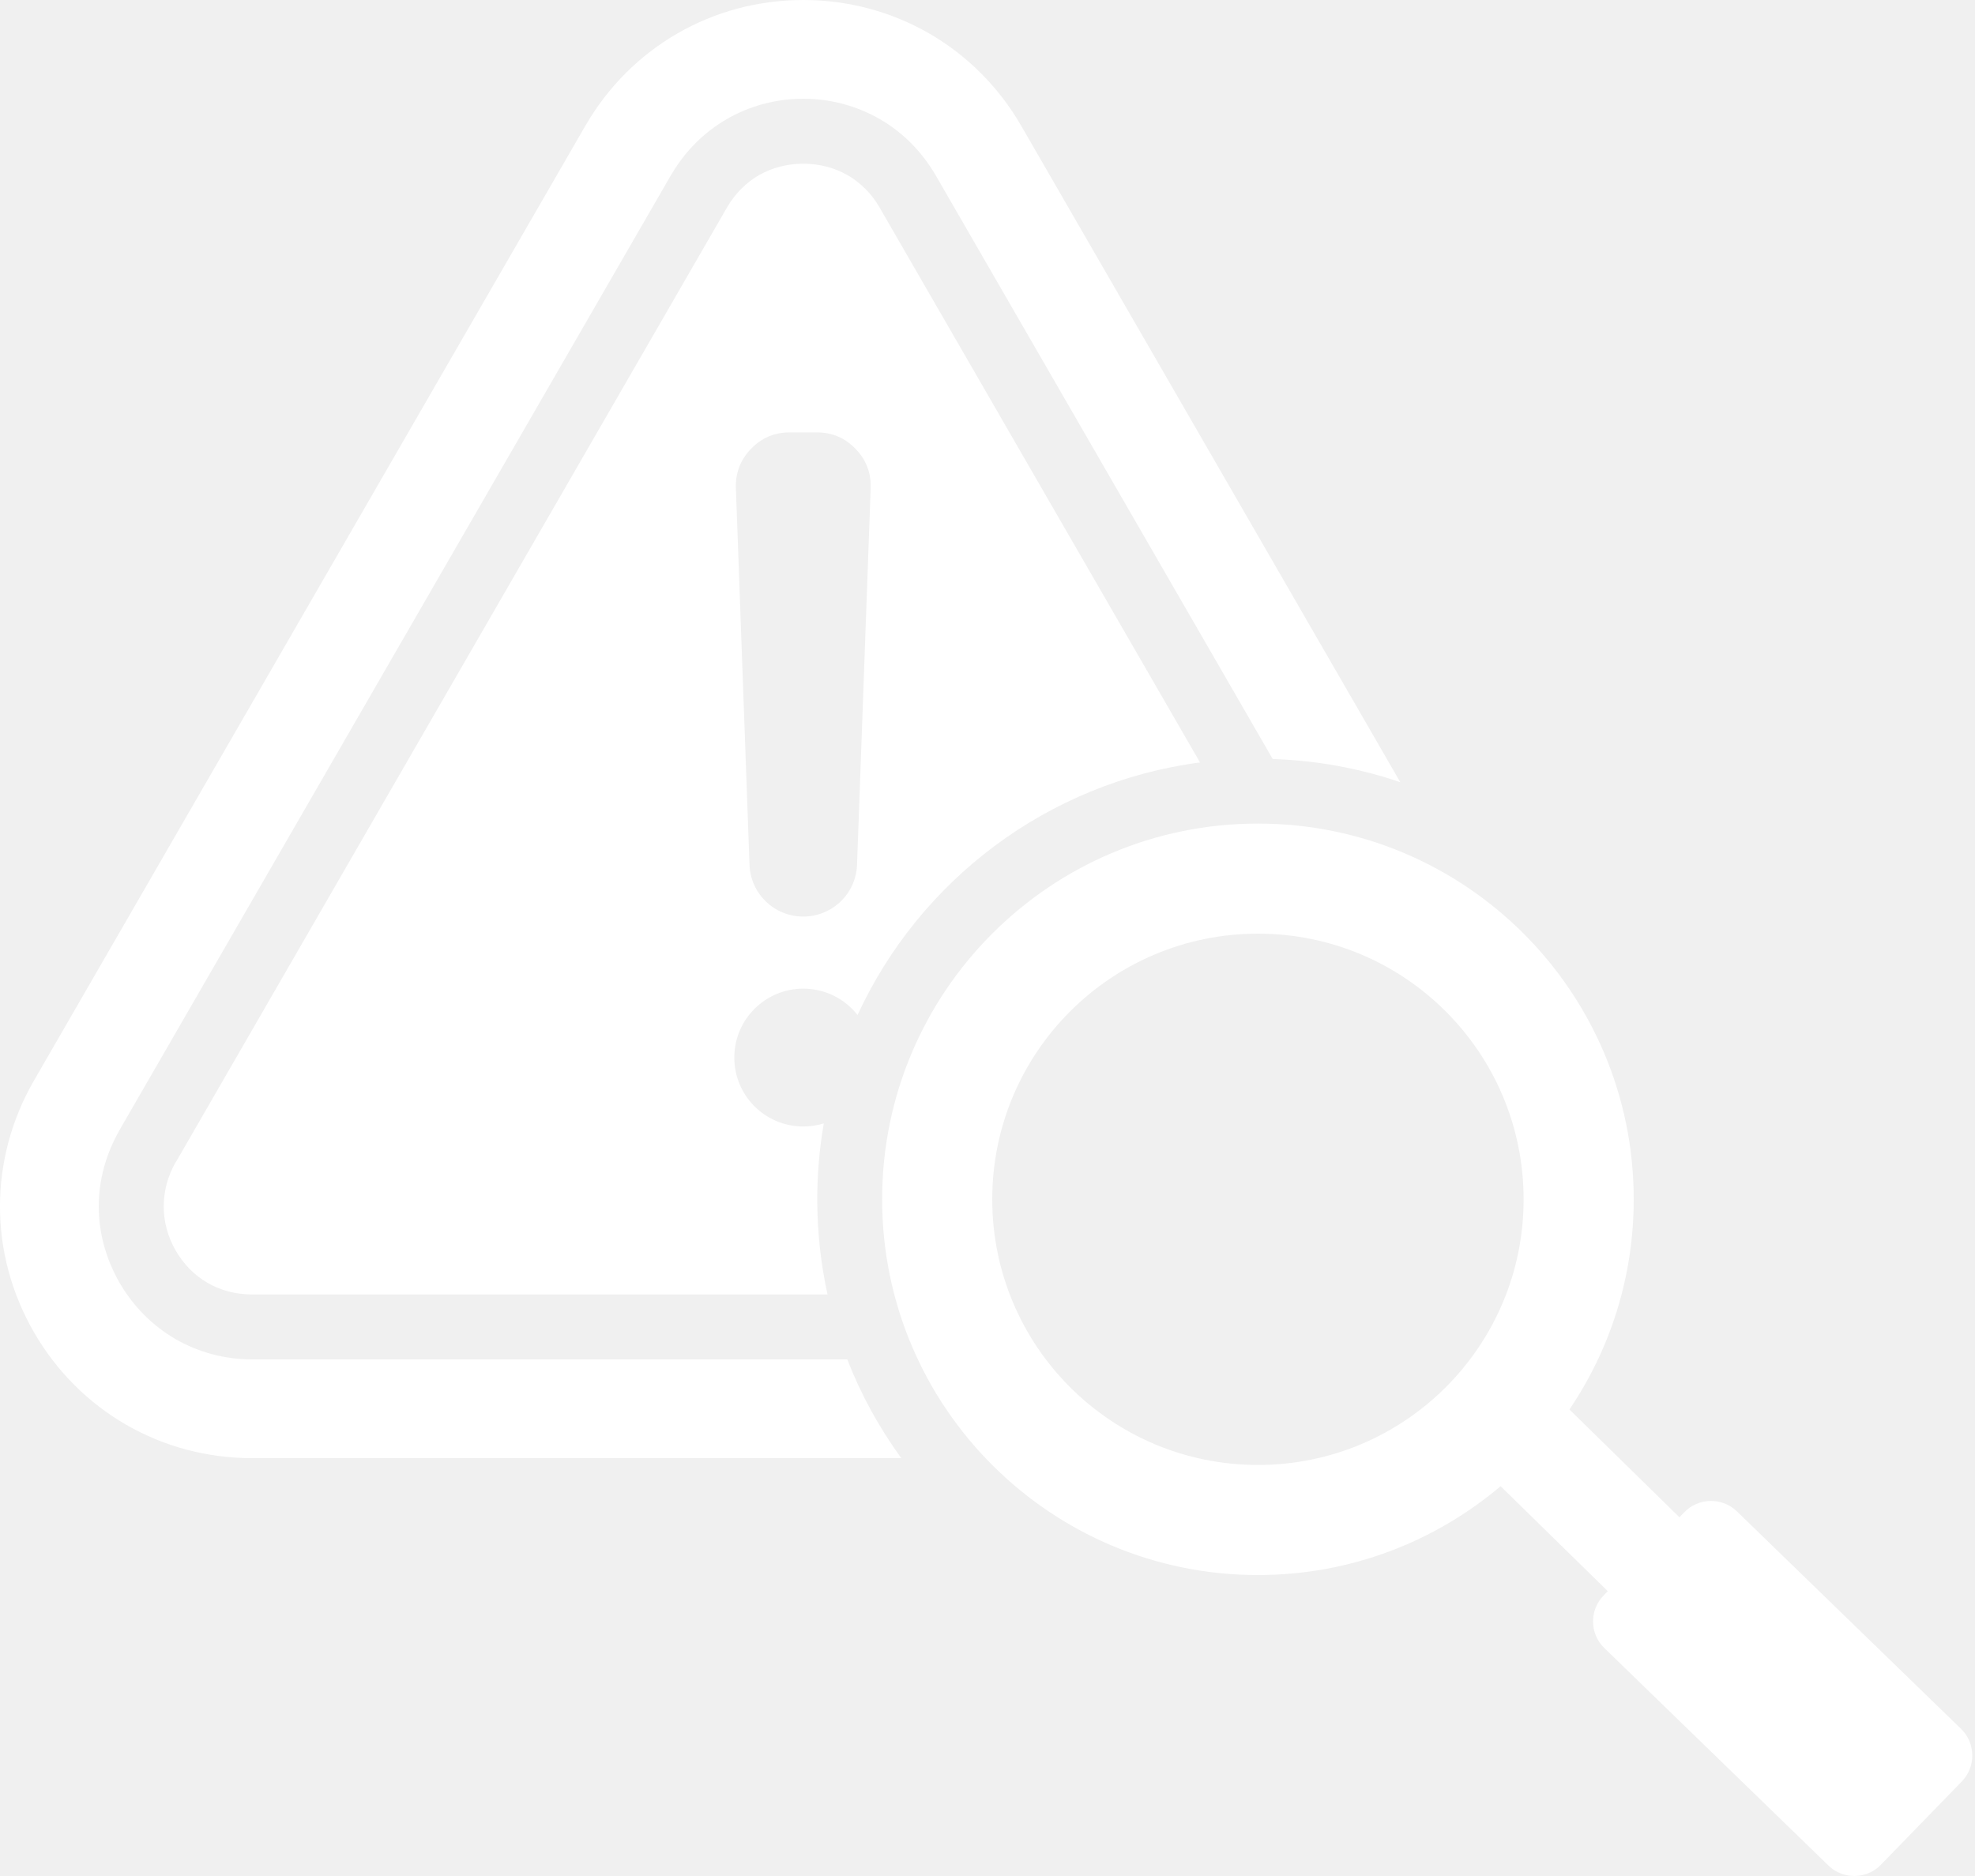
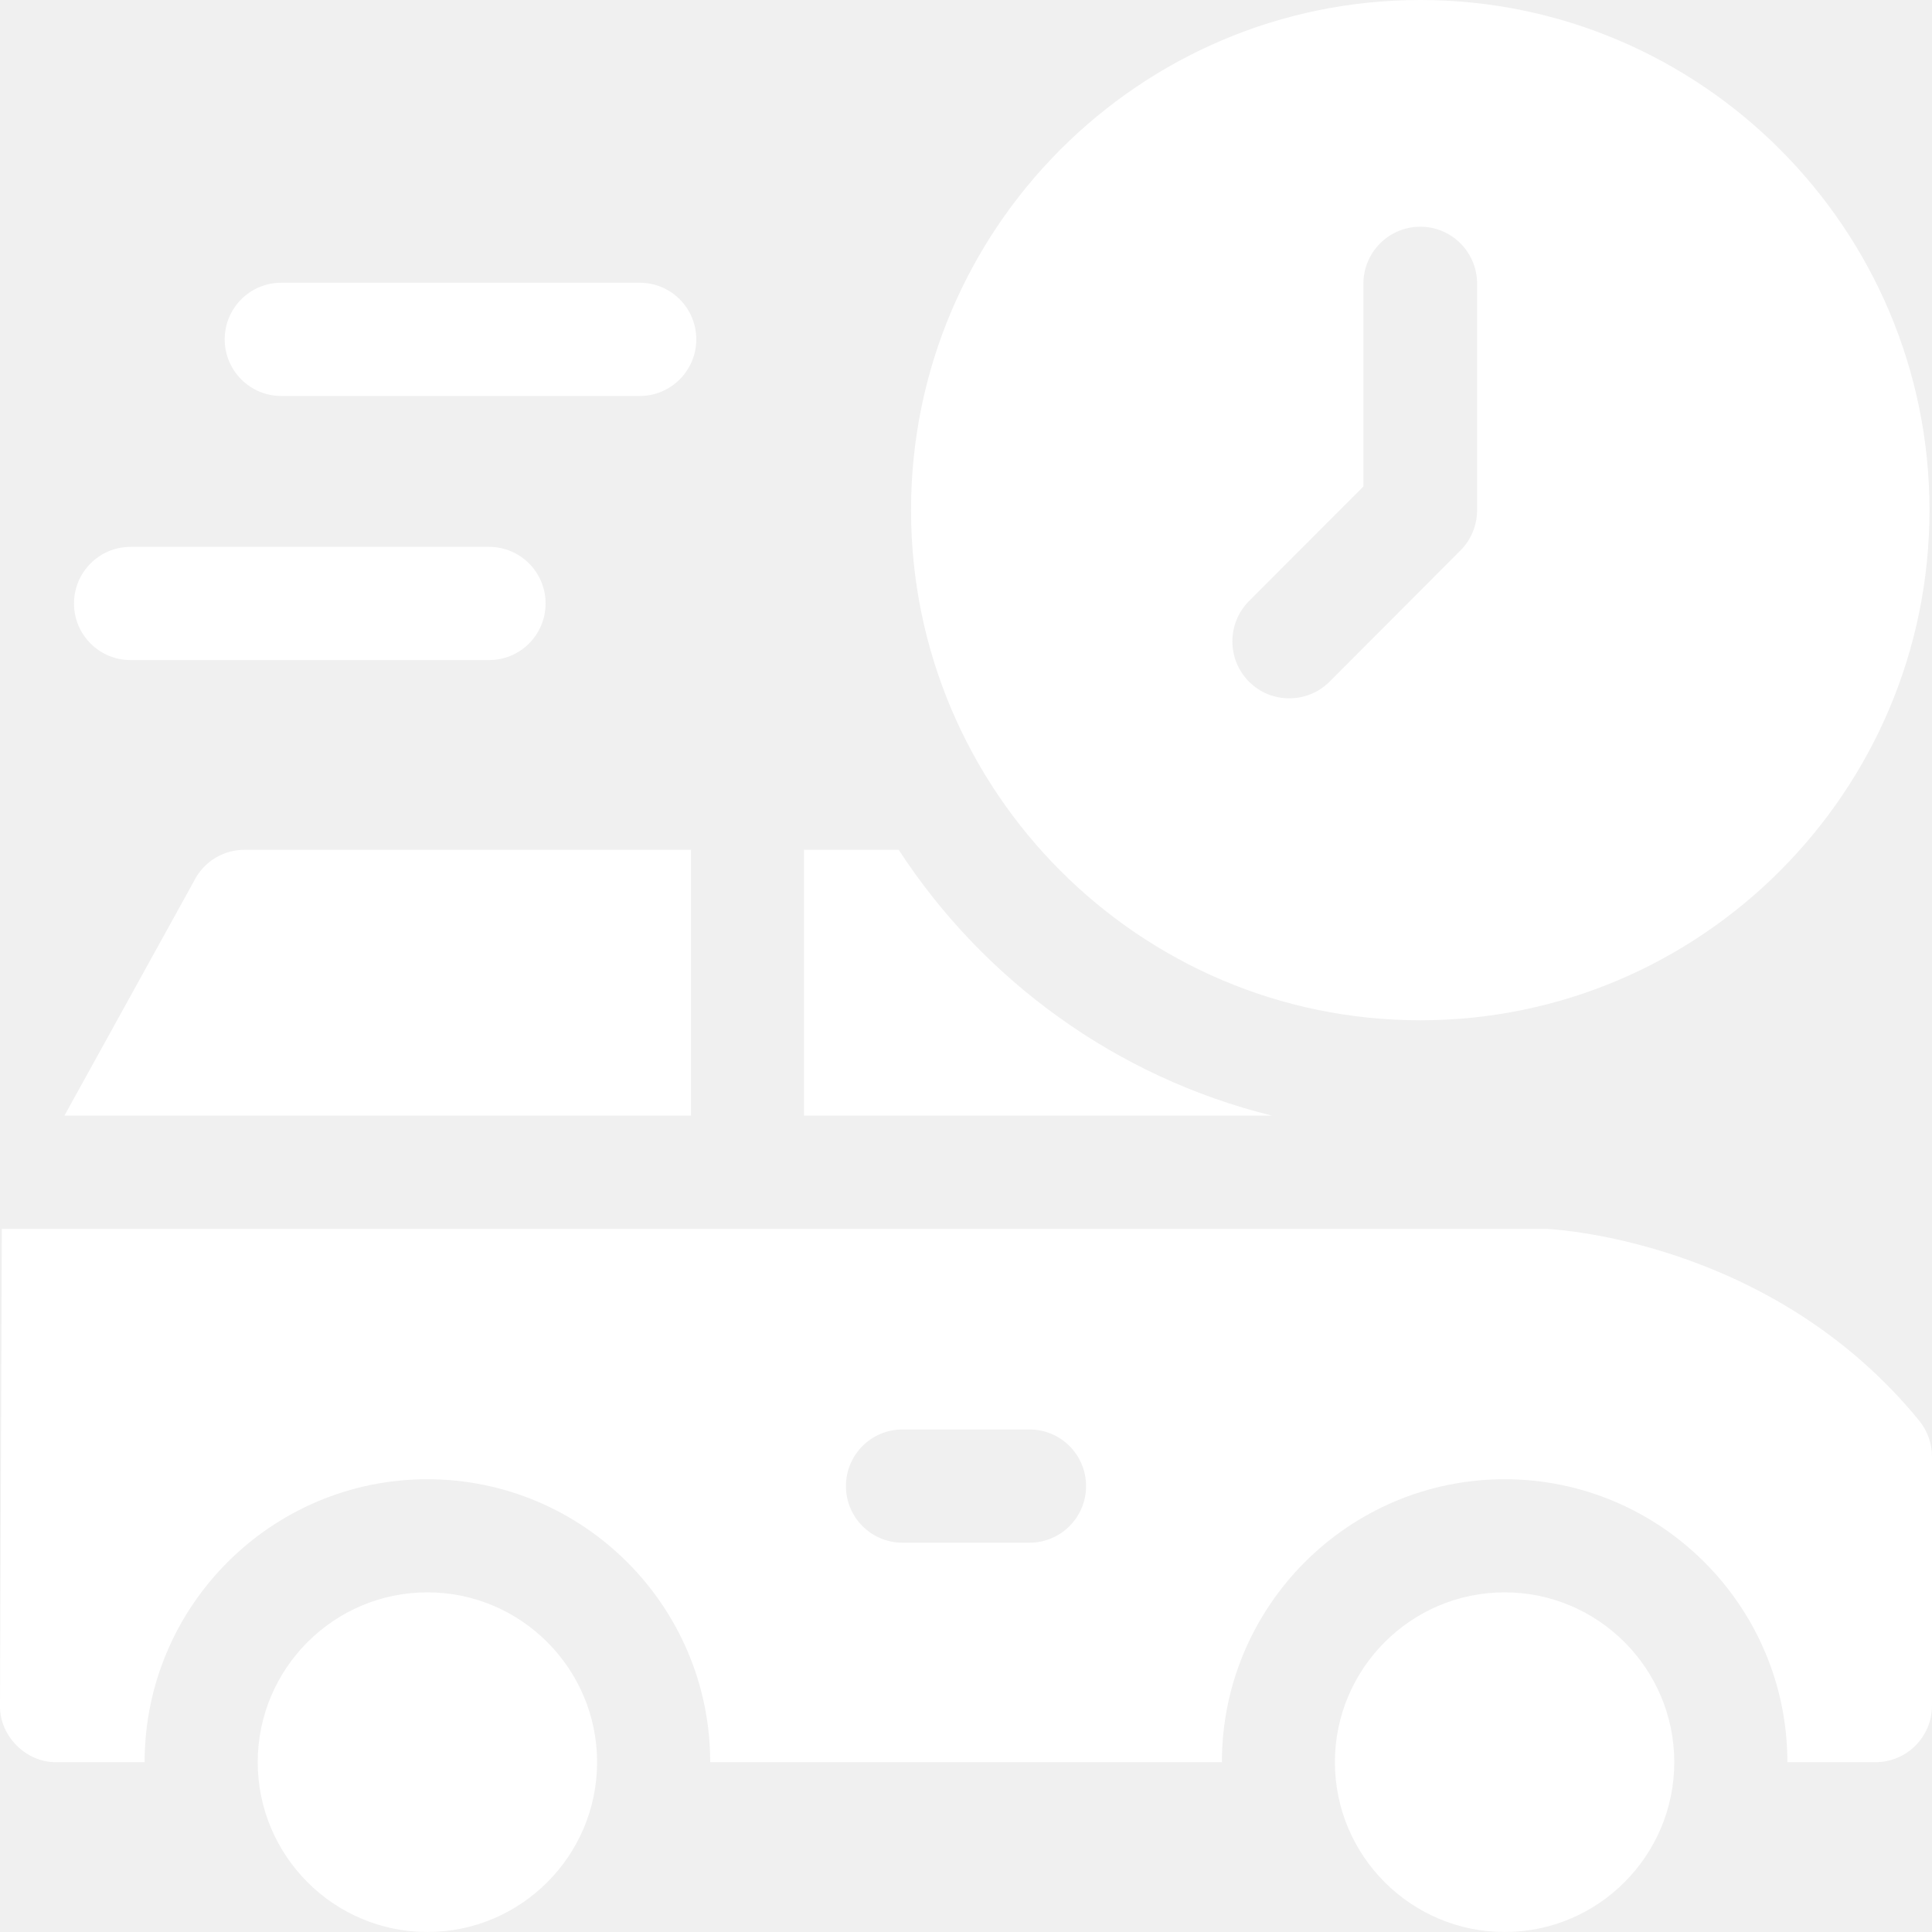
- <svg xmlns="http://www.w3.org/2000/svg" width="20" height="19" viewBox="0 0 20 19" fill="none">
-   <path fill-rule="evenodd" clip-rule="evenodd" d="M12.739 8.341C10.637 8.341 8.933 10.045 8.933 12.147C8.933 14.248 10.637 15.952 12.739 15.952C13.675 15.952 14.533 15.613 15.196 15.052L16.281 16.115L16.238 16.16C16.094 16.308 16.097 16.547 16.246 16.691L18.516 18.894C18.664 19.038 18.903 19.035 19.047 18.886L19.867 18.042C20.011 17.893 20.007 17.654 19.859 17.51L17.589 15.307C17.44 15.163 17.201 15.167 17.057 15.315L17.007 15.367L15.893 14.275C16.304 13.668 16.544 12.935 16.544 12.147C16.544 10.045 14.84 8.341 12.739 8.341ZM10.342 1.275L14.18 7.922C13.773 7.783 13.339 7.702 12.888 7.687L9.475 1.775L9.475 1.775C9.334 1.533 9.14 1.339 8.909 1.206C8.677 1.073 8.413 1 8.134 1C7.856 1 7.591 1.073 7.36 1.206C7.136 1.336 6.945 1.522 6.806 1.756C6.802 1.762 6.798 1.768 6.794 1.775L1.211 11.444L1.212 11.444L1.211 11.445C1.071 11.689 1 11.954 1 12.218C1 12.483 1.071 12.748 1.211 12.992C1.352 13.235 1.547 13.428 1.777 13.562C2.009 13.695 2.274 13.768 2.552 13.768H8.58C8.719 14.126 8.904 14.461 9.127 14.768H2.552C1.634 14.768 0.803 14.288 0.344 13.493C-0.115 12.698 -0.115 11.739 0.344 10.944L5.927 1.275C6.386 0.48 7.217 0 8.134 0C9.052 0 9.883 0.48 10.342 1.275ZM8.134 10.013C7.749 10.013 7.436 10.325 7.436 10.711C7.436 11.097 7.749 11.409 8.134 11.409C8.207 11.409 8.276 11.398 8.342 11.378C8.299 11.627 8.276 11.884 8.276 12.147C8.276 12.477 8.312 12.8 8.38 13.11H2.552C2.387 13.11 2.234 13.069 2.104 12.994C1.972 12.918 1.86 12.806 1.779 12.665C1.698 12.525 1.658 12.372 1.658 12.218C1.658 12.065 1.698 11.912 1.778 11.772L1.779 11.773L7.361 2.103C7.365 2.098 7.367 2.093 7.37 2.087C7.451 1.954 7.559 1.847 7.686 1.774C7.817 1.699 7.97 1.658 8.134 1.658C8.299 1.658 8.452 1.699 8.583 1.774C8.714 1.85 8.826 1.961 8.908 2.102L8.908 2.103L8.908 2.103L12.152 7.722C10.608 7.925 9.312 8.917 8.684 10.28C8.556 10.117 8.358 10.013 8.134 10.013ZM8.134 9.283C8.428 9.283 8.668 9.051 8.679 8.758L8.817 4.943C8.822 4.79 8.771 4.656 8.664 4.546C8.558 4.435 8.426 4.379 8.272 4.379C8.078 4.379 8.192 4.379 7.997 4.379C7.843 4.379 7.711 4.435 7.605 4.546C7.498 4.656 7.447 4.79 7.452 4.943L7.59 8.758C7.6 9.051 7.841 9.283 8.134 9.283ZM12.739 9.456C14.225 9.456 15.429 10.661 15.429 12.147C15.429 13.633 14.225 14.837 12.739 14.837C11.252 14.837 10.048 13.633 10.048 12.147C10.048 10.661 11.252 9.456 12.739 9.456Z" fill="white" />
+ <svg xmlns="http://www.w3.org/2000/svg" width="20" height="20" viewBox="0 0 20 20" fill="none">
+   <path d="M1.351 6.833H5.063C5.386 6.833 5.648 6.571 5.648 6.247C5.648 5.924 5.386 5.661 5.063 5.661H1.351C1.028 5.661 0.766 5.924 0.766 6.247C0.766 6.571 1.028 6.833 1.351 6.833Z" fill="white" />
+   <path d="M2.911 4.099H6.623C6.946 4.099 7.208 3.836 7.208 3.513C7.208 3.189 6.946 2.927 6.623 2.927H2.911C2.588 2.927 2.326 3.189 2.326 3.513C2.326 3.836 2.588 4.099 2.911 4.099Z" fill="white" />
+   <path d="M14.703 10.562C17.609 10.562 19.974 8.193 19.974 5.281C19.974 2.369 17.609 0 14.703 0C11.796 0 9.431 2.369 9.431 5.281C9.431 8.193 11.796 10.562 14.703 10.562ZM12.93 6.222L14.114 5.036V2.937C14.114 2.611 14.377 2.347 14.703 2.347C15.028 2.347 15.291 2.611 15.291 2.937V5.281C15.291 5.437 15.229 5.588 15.119 5.698L13.763 7.057C13.648 7.172 13.497 7.229 13.346 7.229C13.195 7.229 13.045 7.172 12.93 7.057C12.7 6.826 12.7 6.453 12.93 6.222Z" fill="white" />
+   <path d="M7.153 8.797H2.531C2.308 8.797 2.104 8.924 2.006 9.125L0.667 11.549H7.153V8.797Z" fill="white" />
+   <path d="M9.303 8.797H8.323V11.549H13.168C11.559 11.153 10.184 10.15 9.303 8.797Z" fill="white" />
+   <path d="M19.871 14.711C18.369 12.868 16.159 12.73 16.011 12.721H0.019L0 17.654C-0.007 17.97 0.27 18.248 0.586 18.242H1.497C1.497 16.627 2.81 15.313 4.424 15.313C6.038 15.313 7.352 16.627 7.352 18.242H12.649C12.649 16.627 13.961 15.313 15.576 15.313C17.189 15.313 18.503 16.627 18.503 18.242H19.415C19.738 18.242 20 17.98 20 17.656V15.079C20 14.944 19.954 14.816 19.871 14.711ZM10.658 15.97H9.342C9.019 15.97 8.757 15.707 8.757 15.384C8.757 15.06 9.019 14.798 9.342 14.798H10.658C10.981 14.798 11.243 15.06 11.243 15.384C11.243 15.707 10.981 15.97 10.658 15.97Z" fill="white" />
+   <path d="M15.576 16.484C14.607 16.484 13.819 17.273 13.819 18.242C13.819 19.211 14.607 20 15.576 20C16.544 20 17.332 19.211 17.332 18.242C17.332 17.273 16.544 16.484 15.576 16.484Z" fill="white" />
+   <path d="M4.424 16.484C3.456 16.484 2.668 17.273 2.668 18.242C2.668 19.211 3.456 20 4.424 20C5.393 20 6.181 19.211 6.181 18.242C6.181 17.273 5.393 16.484 4.424 16.484Z" fill="white" />
</svg>
